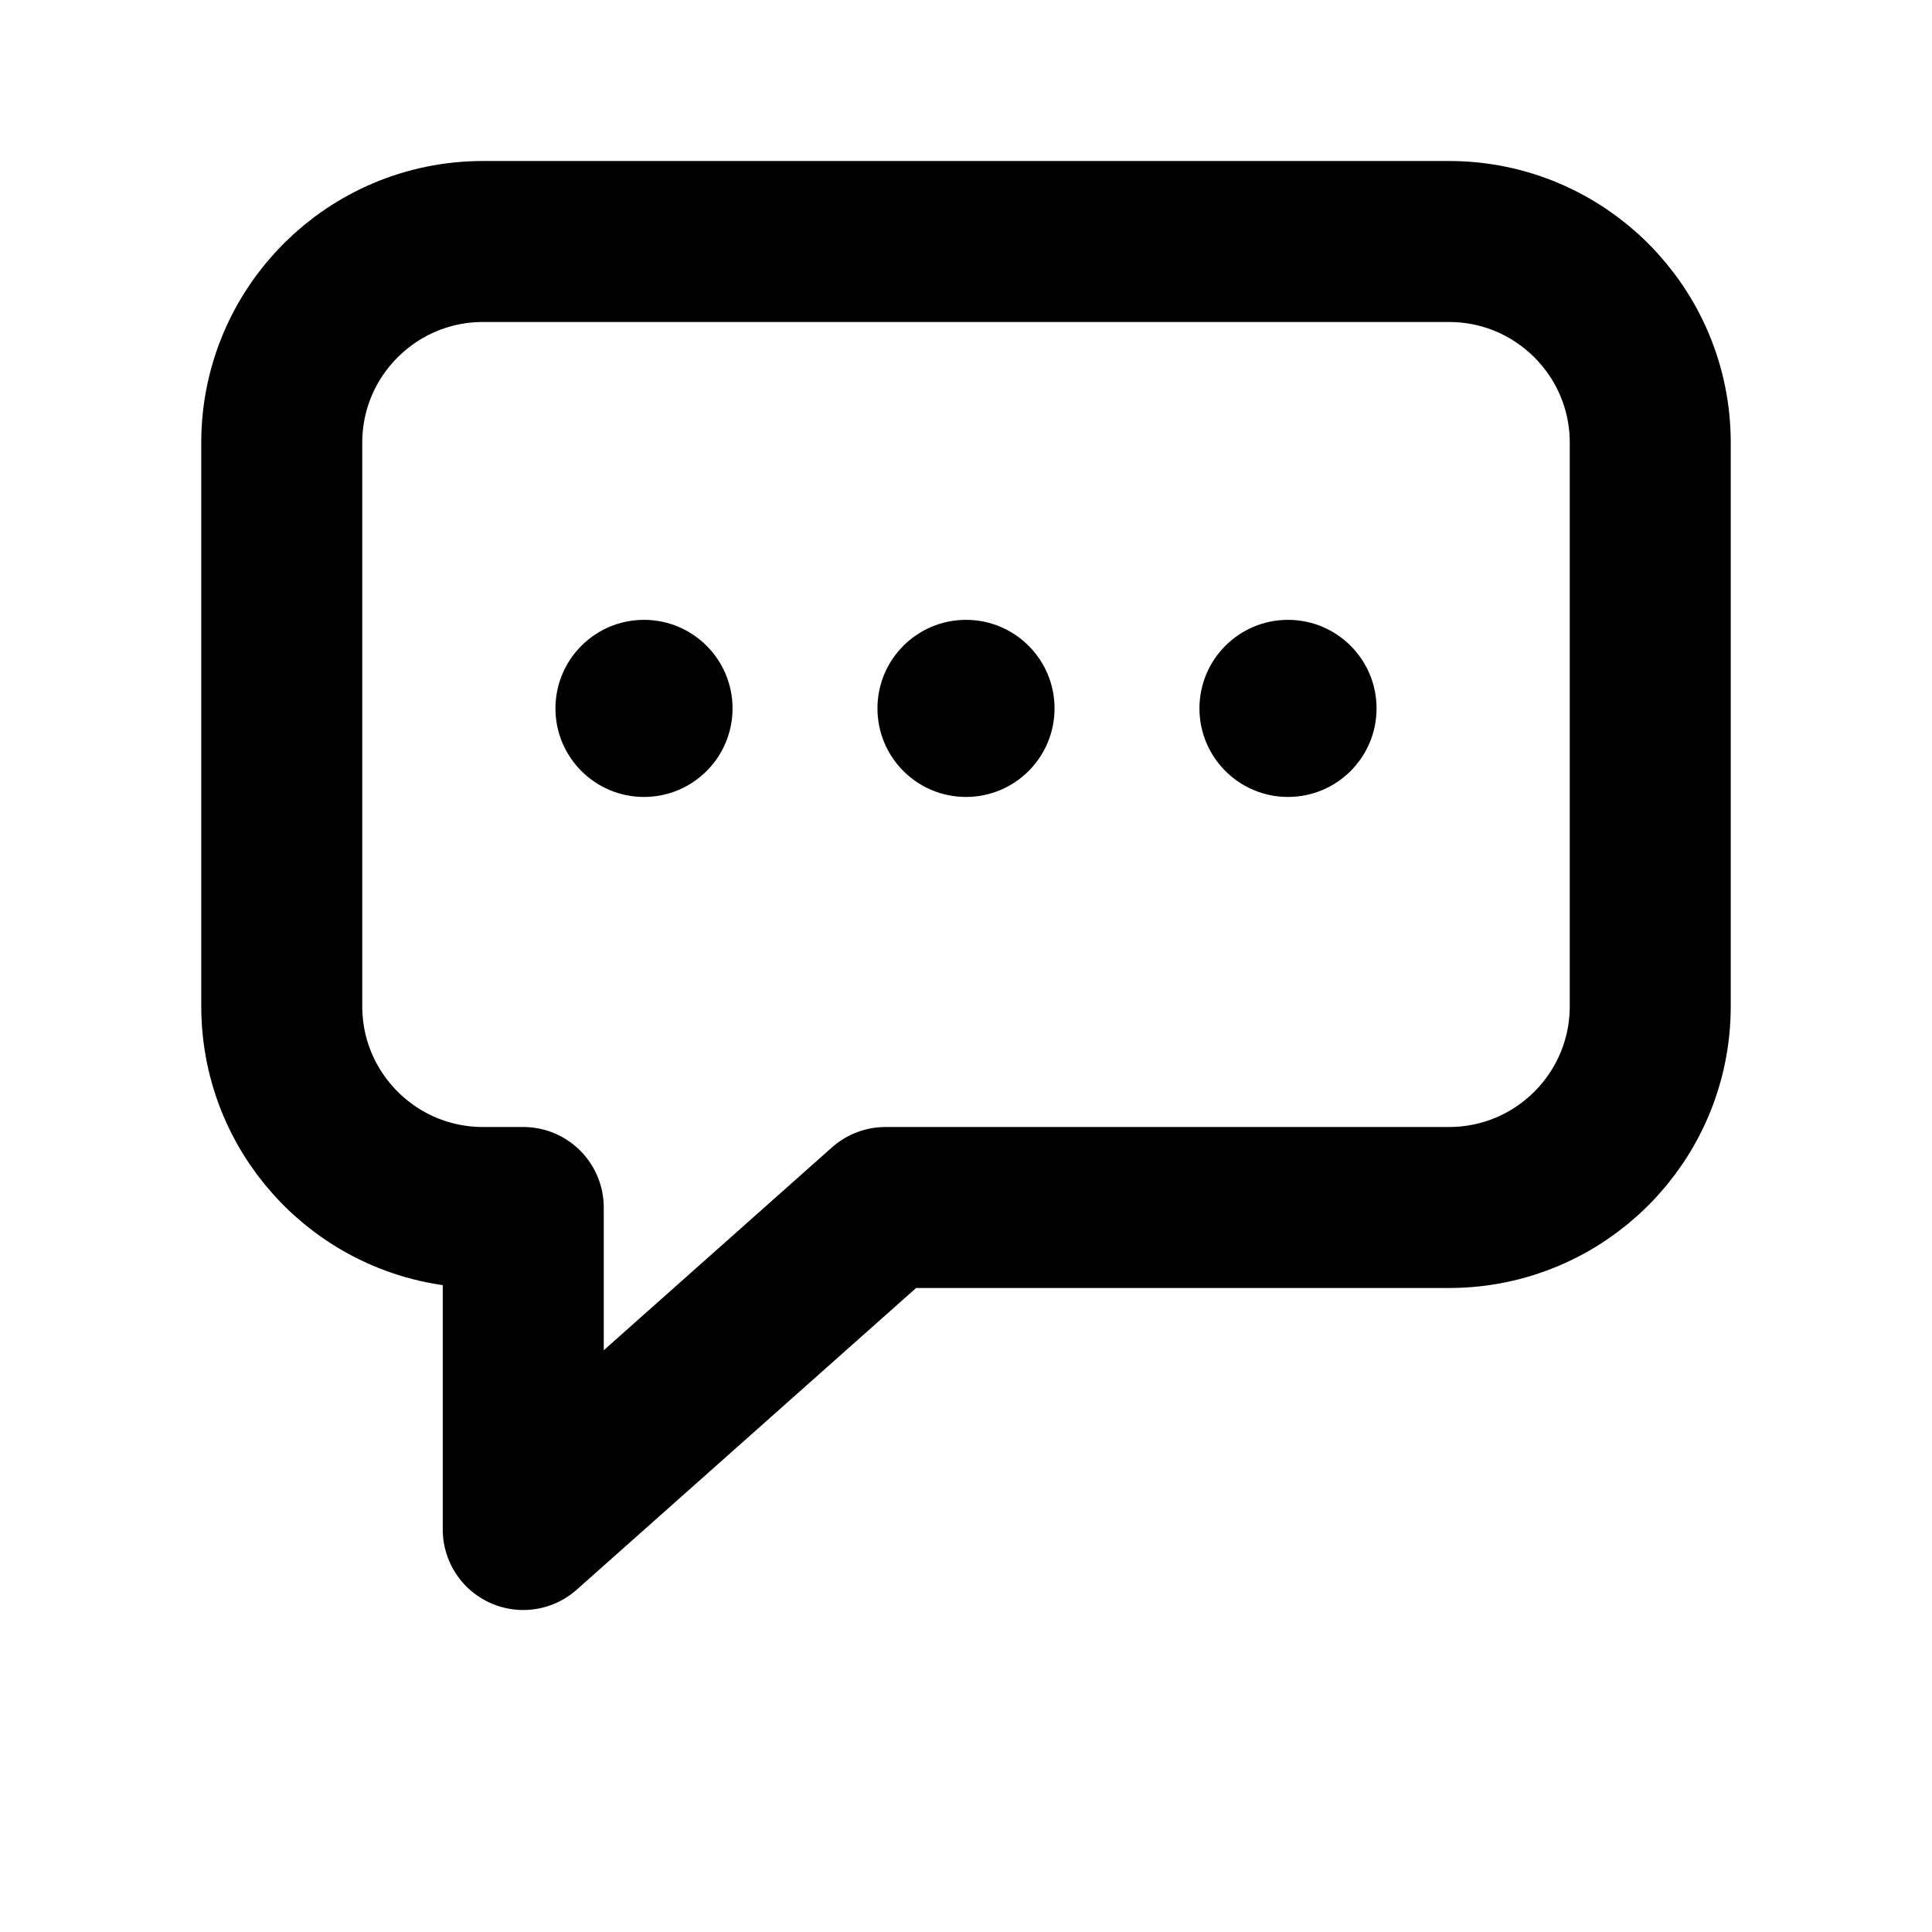
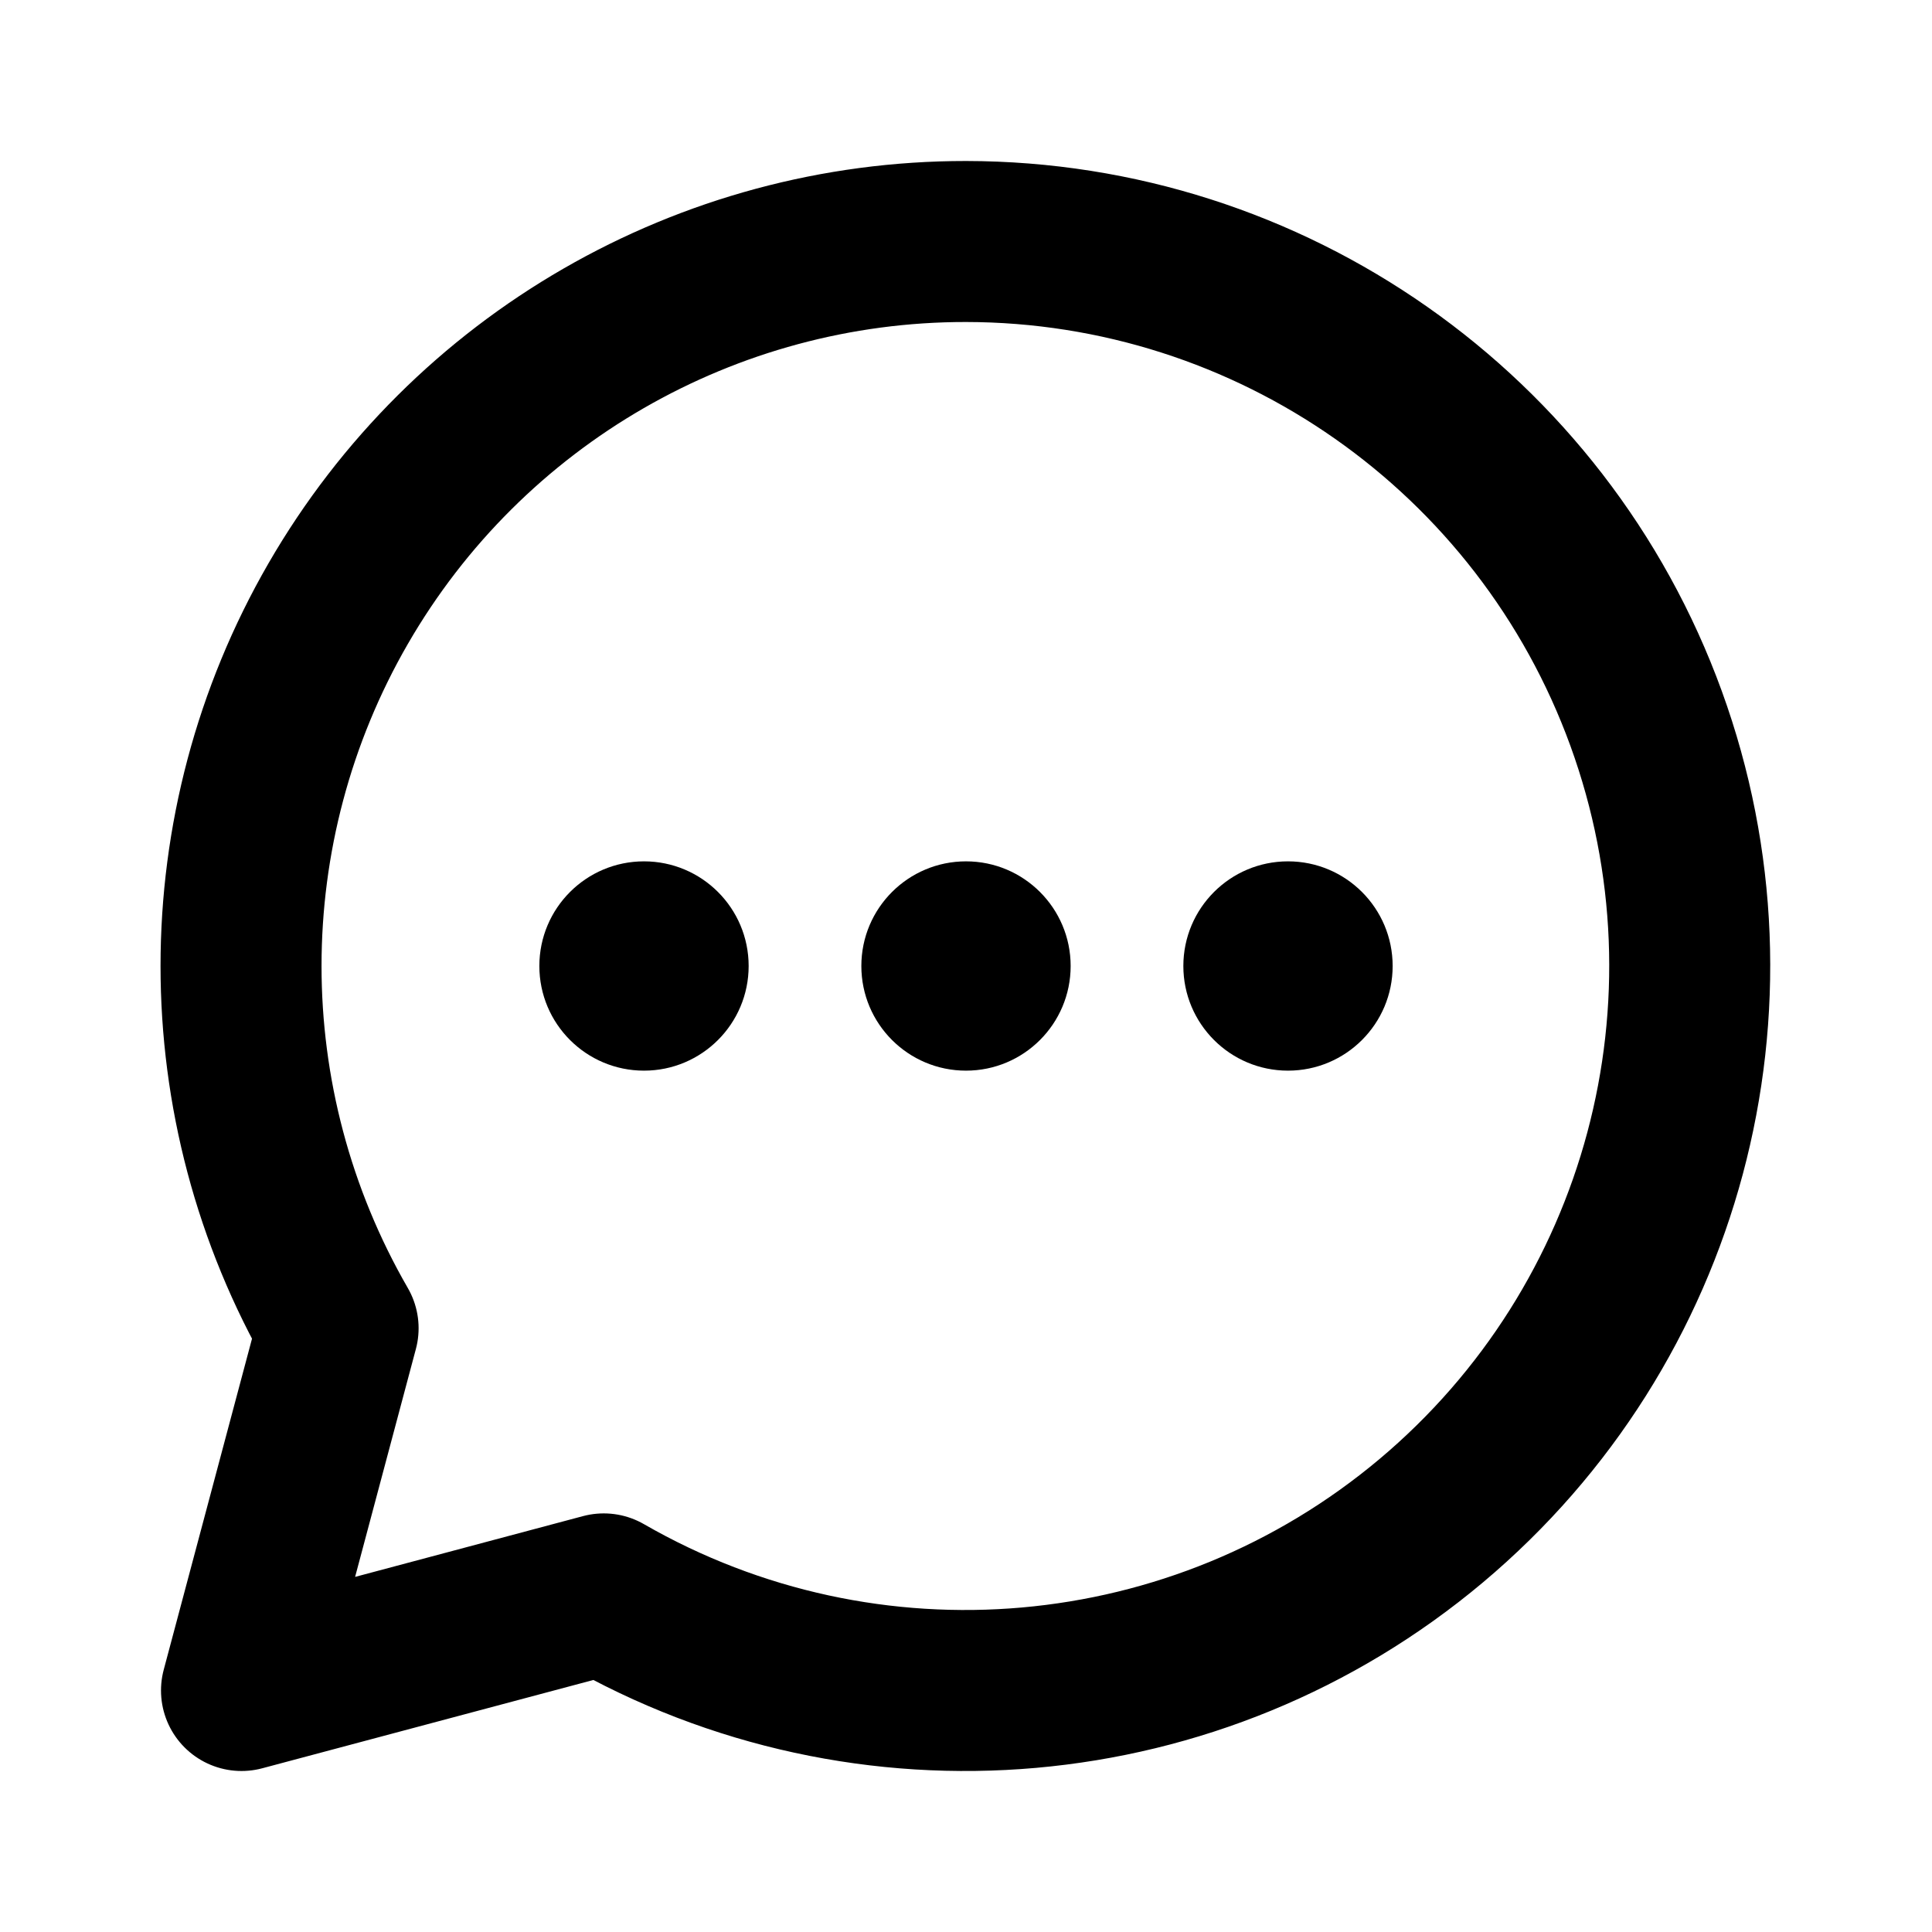
<svg xmlns="http://www.w3.org/2000/svg" viewBox="0 0 24 24" fill="none">
-   <path d="M3.5 5.5A2.5 2.5 0 0 1 6 3h12a2.5 2.5 0 0 1 2.5 2.5v7A2.5 2.5 0 0 1 18 15h-7l-4.5 4v-4H6a2.5 2.5 0 0 1-2.5-2.5Z" stroke="currentColor" stroke-width="2" stroke-linecap="round" stroke-linejoin="round" />
-   <circle cx="8" cy="8.8" r="1.1" fill="currentColor" />
-   <circle cx="12" cy="8.8" r="1.1" fill="currentColor" />
-   <circle cx="16" cy="8.8" r="1.1" fill="currentColor" />
+   <g stroke="currentColor" stroke-width="2" stroke-linecap="round" stroke-linejoin="round">
+     <path d="M12 3a9 9 0 0 0-7.8 13.5L3 21l4.5-1.2A9 9 0 1 0 12 3Z" />
+   </g>
+   <circle cx="8" cy="12" r="1.3" fill="currentColor" />
+   <circle cx="12" cy="12" r="1.3" fill="currentColor" />
+   <circle cx="16" cy="12" r="1.3" fill="currentColor" />
</svg>
